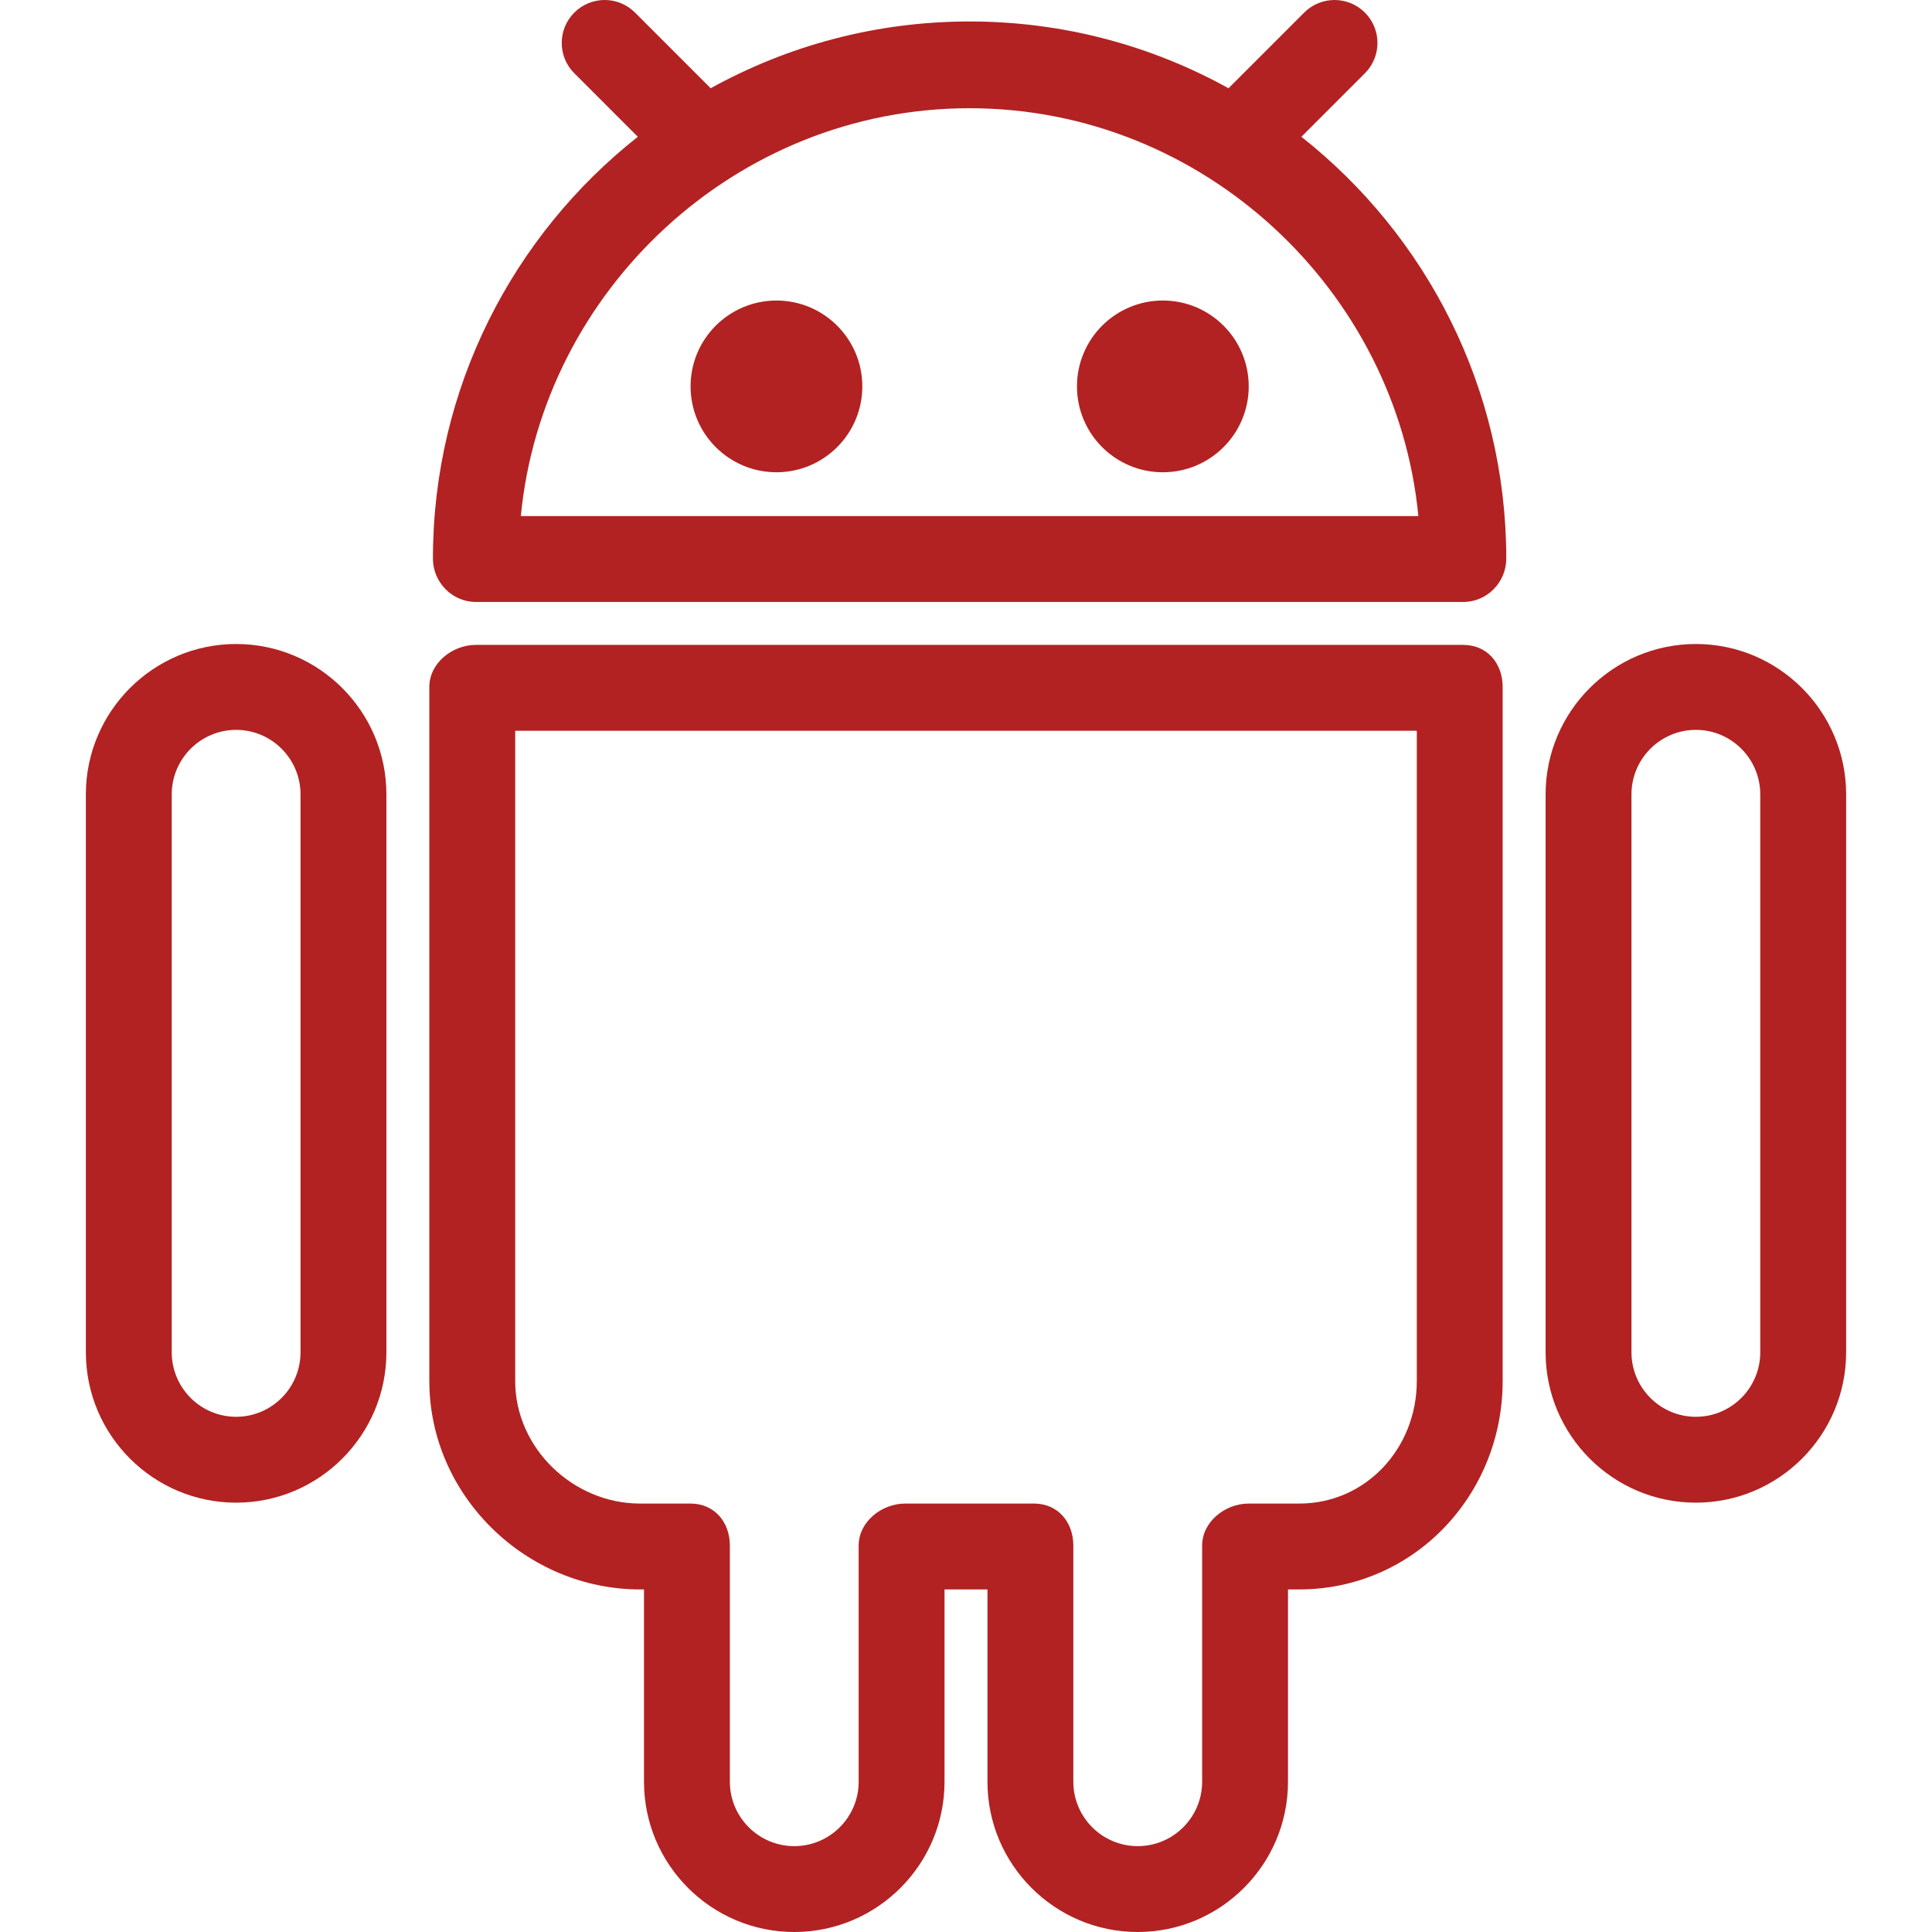
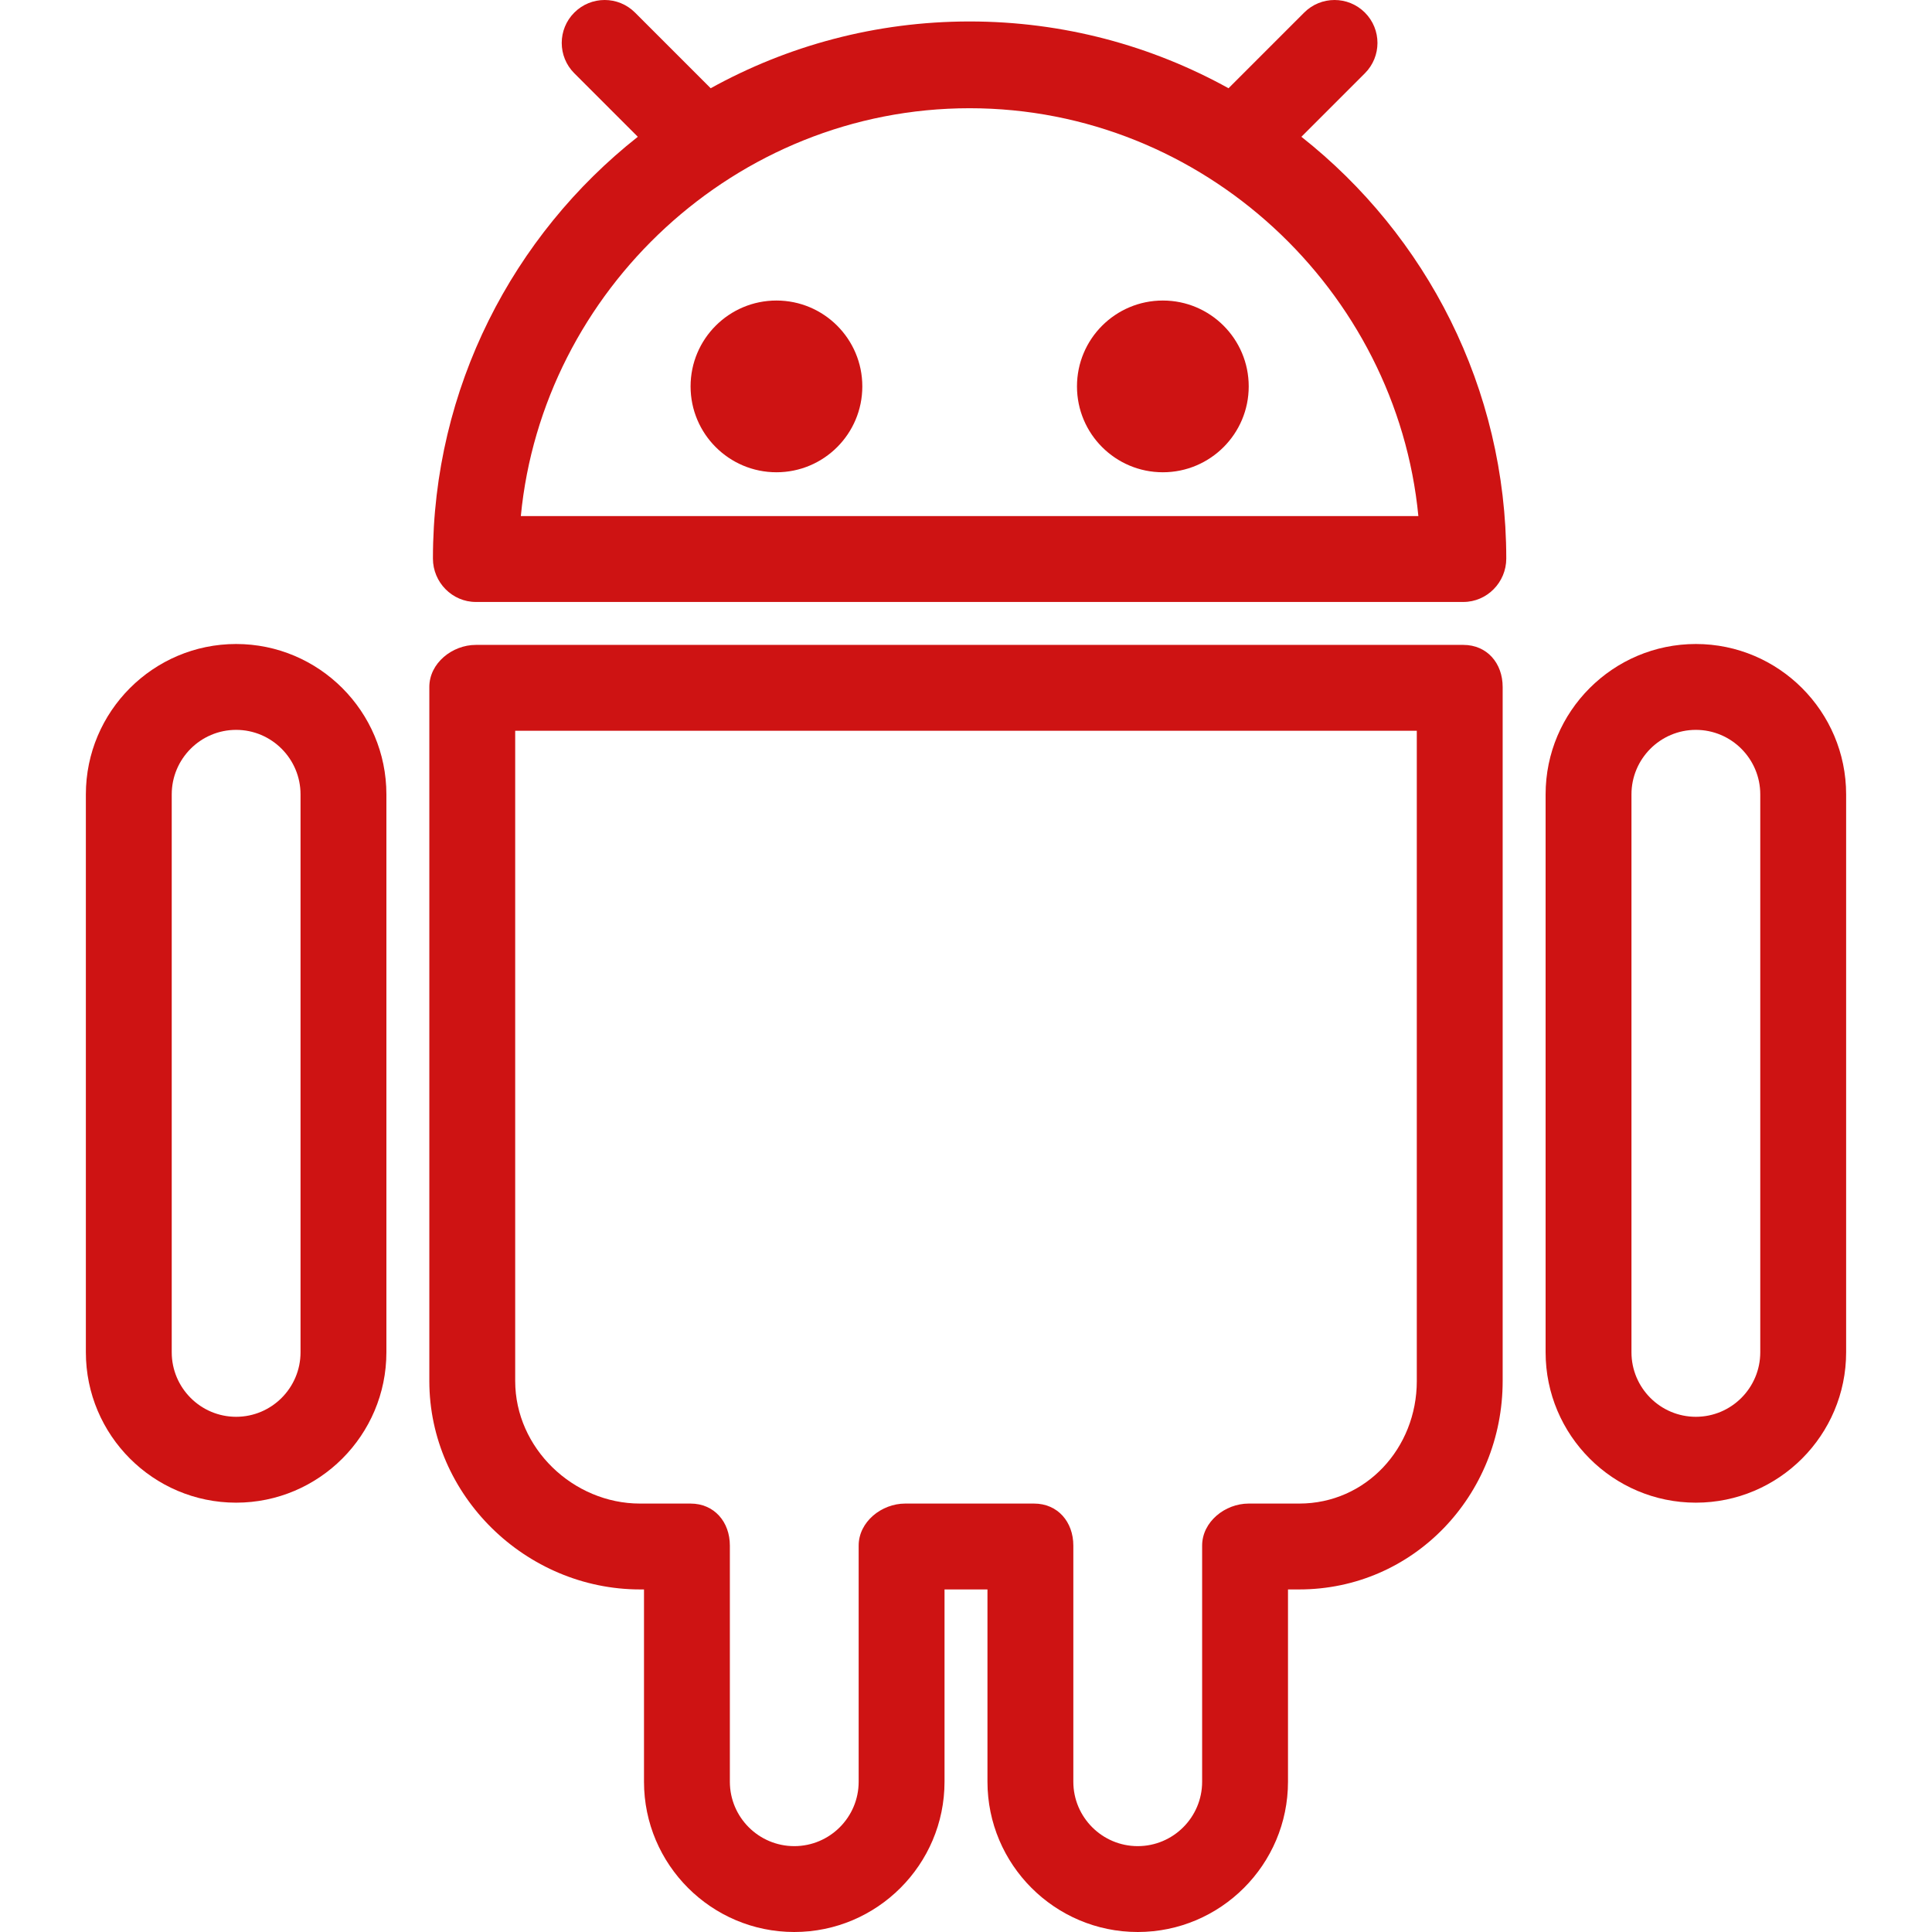
- <svg xmlns="http://www.w3.org/2000/svg" version="1.1" id="Layer_1" fill="#b22222" x="0px" y="0px" viewBox="0 0 512 512" style="enable-background:new 0 0 512 512;" xml:space="preserve">
+ <svg xmlns="http://www.w3.org/2000/svg" version="1.1" id="Layer_1" fill="#ce1313" x="0px" y="0px" viewBox="0 0 512 512" style="enable-background:new 0 0 512 512;" xml:space="preserve">
  <g>
    <g>
      <path d="M344.882,36.25l16.828-16.829c4.444-4.444,4.444-11.643,0-16.087s-11.645-4.444-16.089,0L325.57,23.385    c-20.36-11.263-43.746-17.696-68.616-17.696c-24.868,0-48.254,6.433-68.614,17.696L168.287,3.333    c-4.444-4.444-11.645-4.444-16.089,0s-4.444,11.643,0,16.087l16.829,16.829c-33.032,26.067-54.296,66.534-54.296,111.78    c0,6.283,5.095,11.497,11.378,11.497h261.69c6.283,0,11.378-5.214,11.378-11.497C399.177,102.784,377.913,62.317,344.882,36.25z     M138.026,136.771c5.744-59.734,56.889-108.089,118.928-108.089c62.039,0,113.184,48.356,118.928,108.089H138.026z" />
    </g>
  </g>
  <g>
    <g>
      <path d="M387.799,170.905h-261.69c-6.283,0-12.332,4.855-12.332,11.14v183.944c0,30.322,25.576,55.228,55.838,55.228h1.051v50.961    c0,21.956,17.867,39.822,39.822,39.822c21.956,0,39.822-17.867,39.822-39.822v-50.961h11.378v50.961    c0,21.956,17.867,39.822,39.822,39.822c21.956,0,39.822-17.867,39.822-39.822v-50.961h2.96c30.261,0,53.929-24.906,53.929-55.228    V182.045C398.223,175.76,394.082,170.905,387.799,170.905z M375.467,365.989c0,17.778-13.457,32.472-31.174,32.472H330.91    c-6.283,0-12.332,4.85-12.332,11.139v62.578c0,9.411-7.656,17.067-17.067,17.067c-9.411,0-17.067-7.656-17.067-17.067V409.6    c0-6.289-4.14-11.139-10.424-11.139h-34.133c-6.283,0-12.332,4.85-12.332,11.139v62.578c0,9.411-7.656,17.067-17.067,17.067    c-9.411,0-17.067-7.656-17.067-17.067V409.6c0-6.289-4.14-11.139-10.424-11.139h-13.383c-17.717,0-33.082-14.694-33.082-32.472    V193.66h238.934V365.989z" />
    </g>
  </g>
  <g>
    <g>
      <path d="M449.423,170.667c-21.955,0-39.822,17.878-39.822,39.856v147.844c0,21.978,17.867,39.856,39.822,39.856    c21.956,0,39.822-17.878,39.822-39.856V210.523C489.245,188.545,471.378,170.667,449.423,170.667z M466.489,358.366    c0,9.433-7.656,17.1-17.067,17.1s-17.067-7.667-17.067-17.1V210.523c0-9.428,7.656-17.1,17.067-17.1s17.067,7.672,17.067,17.1    V358.366z" />
    </g>
  </g>
  <g>
    <g>
      <path d="M62.577,170.667c-21.955,0-39.822,17.878-39.822,39.856v147.844c0,21.978,17.867,39.856,39.822,39.856    c21.956,0,39.822-17.878,39.822-39.856V210.523C102.4,188.545,84.533,170.667,62.577,170.667z M79.644,358.366    c0,9.433-7.656,17.1-17.067,17.1c-9.411,0-17.067-7.667-17.067-17.1V210.523c0-9.428,7.656-17.1,17.067-17.1    c9.411,0,17.067,7.672,17.067,17.1V358.366z" />
    </g>
  </g>
  <g>
    <g>
      <circle cx="205.767" cy="102.4" r="22.756" />
    </g>
  </g>
  <g>
    <g>
      <circle cx="308.167" cy="102.4" r="22.756" />
    </g>
  </g>
  <g>
</g>
  <g>
</g>
  <g>
</g>
  <g>
</g>
  <g>
</g>
  <g>
</g>
  <g>
</g>
  <g>
</g>
  <g>
</g>
  <g>
</g>
  <g>
</g>
  <g>
</g>
  <g>
</g>
  <g>
</g>
  <g>
</g>
</svg>
